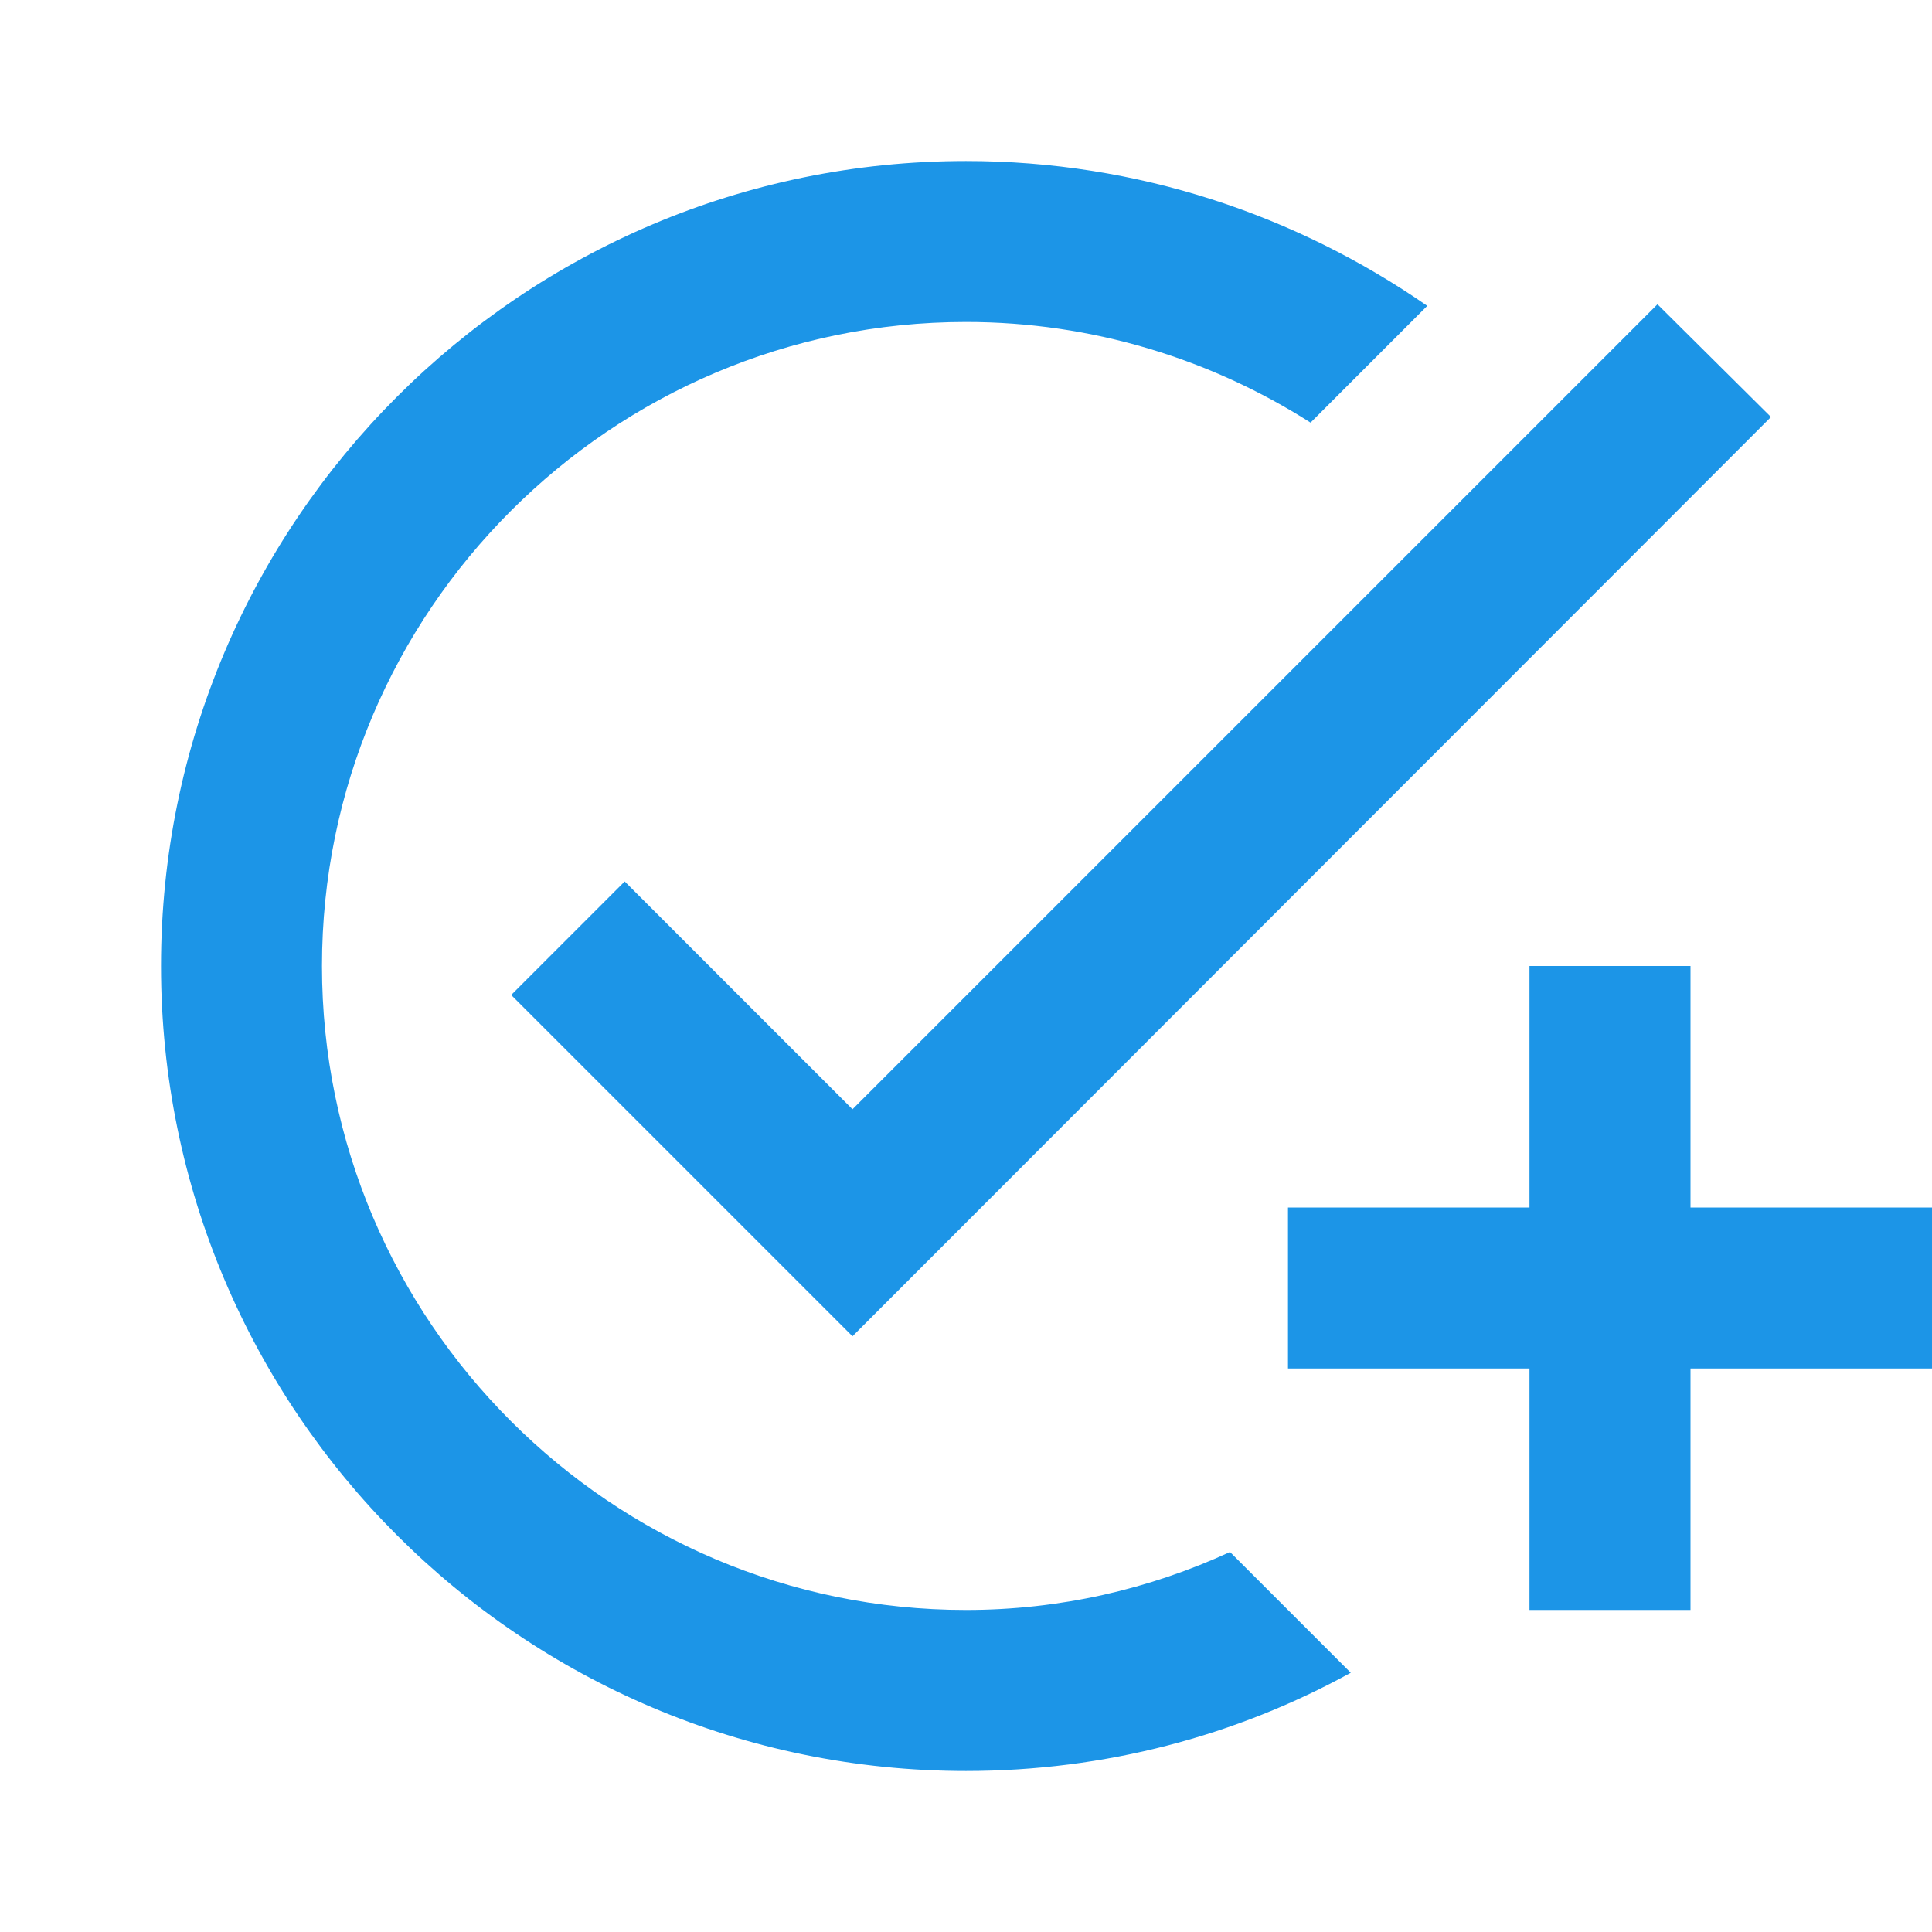
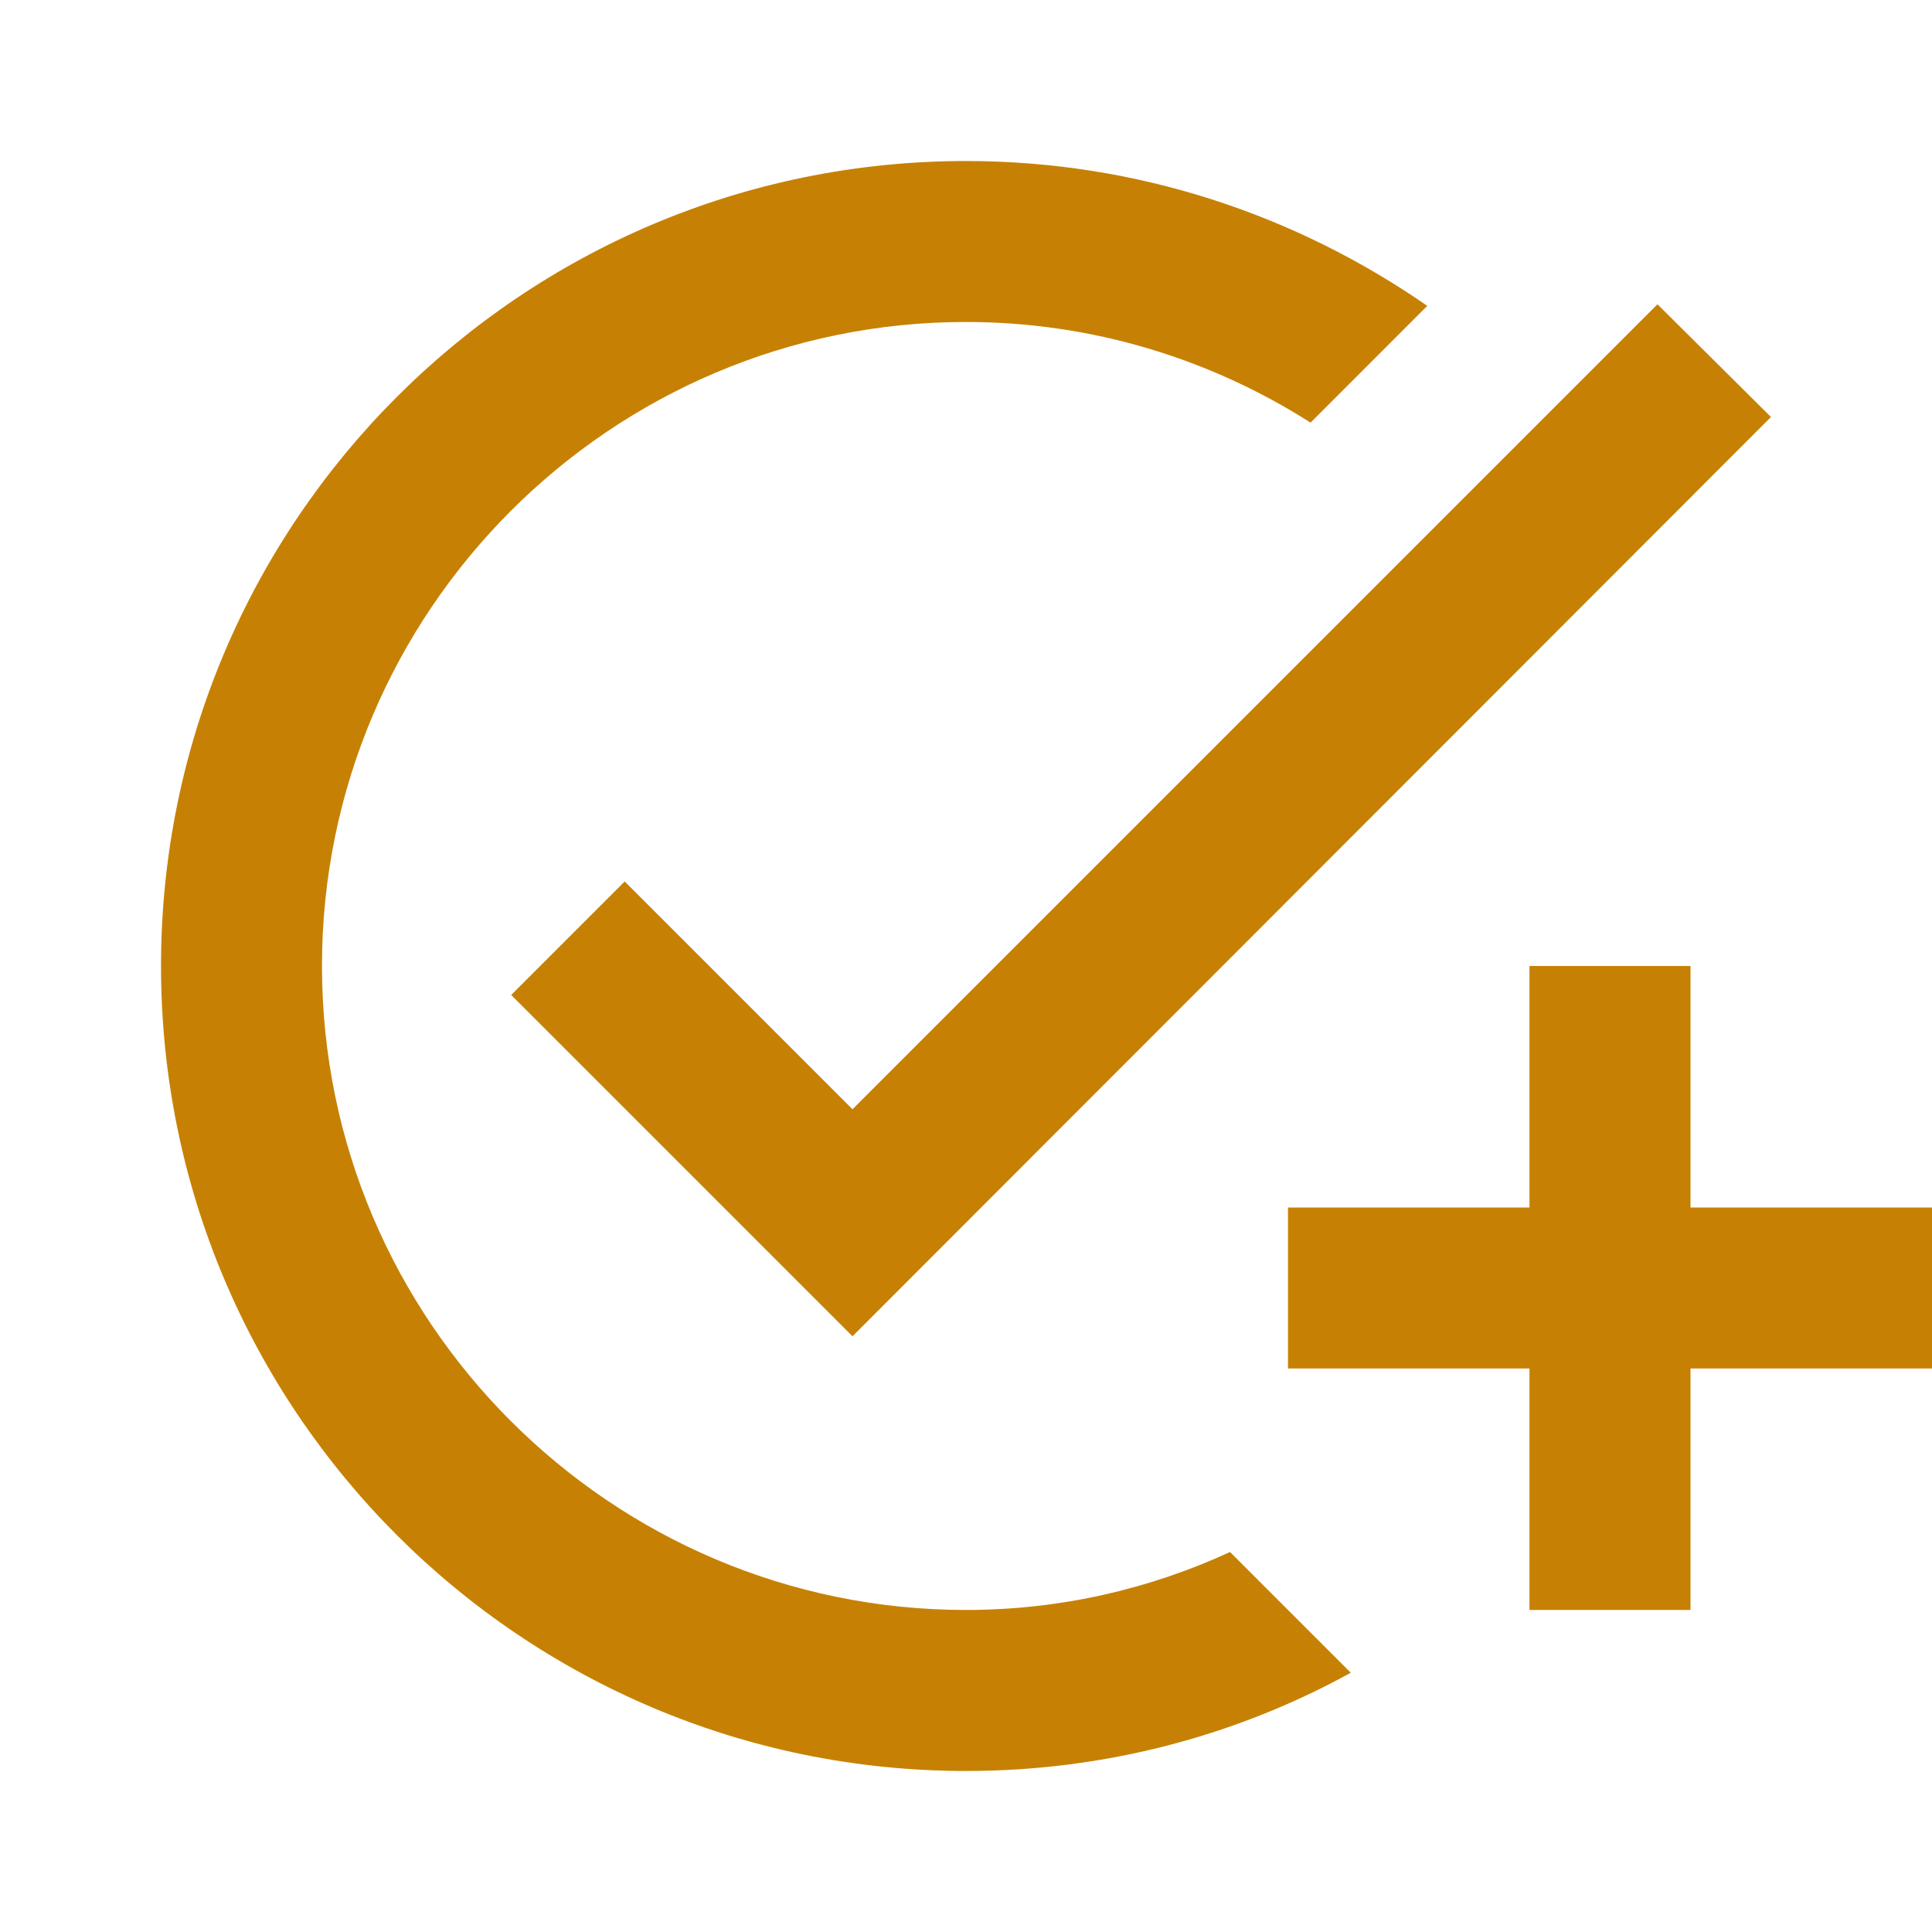
<svg xmlns="http://www.w3.org/2000/svg" width="32" height="32" viewBox="0 0 32 32" fill="none" id="addtask-svg">
  <g>
-     <path d="M29.333 6.907L14.12 22.133L8.467 16.48L10.347 14.6L14.12 18.373L27.453 5.04L29.333 6.907ZM16 26.666C10.12 26.666 5.333 21.88 5.333 16C5.333 10.12 10.12 5.333 16 5.333C18.093 5.333 20.053 5.947 21.707 7L23.64 5.066C21.467 3.56 18.84 2.667 16 2.667C8.64 2.667 2.667 8.64 2.667 16C2.667 23.36 8.64 29.333 16 29.333C18.307 29.333 20.48 28.747 22.373 27.706L20.373 25.706C19.04 26.32 17.56 26.666 16 26.666ZM25.333 20H21.333V22.666H25.333V26.666H28V22.666H32V20H28V16H25.333V20Z" fill="#1C95E7" />
+     <path d="M29.333 6.907L14.12 22.133L8.467 16.48L10.347 14.6L14.12 18.373L27.453 5.04L29.333 6.907ZM16 26.666C10.12 26.666 5.333 21.88 5.333 16C5.333 10.12 10.12 5.333 16 5.333C18.093 5.333 20.053 5.947 21.707 7L23.64 5.066C21.467 3.56 18.84 2.667 16 2.667C8.64 2.667 2.667 8.64 2.667 16C2.667 23.36 8.64 29.333 16 29.333C18.307 29.333 20.48 28.747 22.373 27.706L20.373 25.706C19.04 26.32 17.56 26.666 16 26.666ZM25.333 20H21.333V22.666H25.333V26.666H28V22.666H32V20H28V16H25.333V20Z" fill="#c68104" />
  </g>
</svg>
